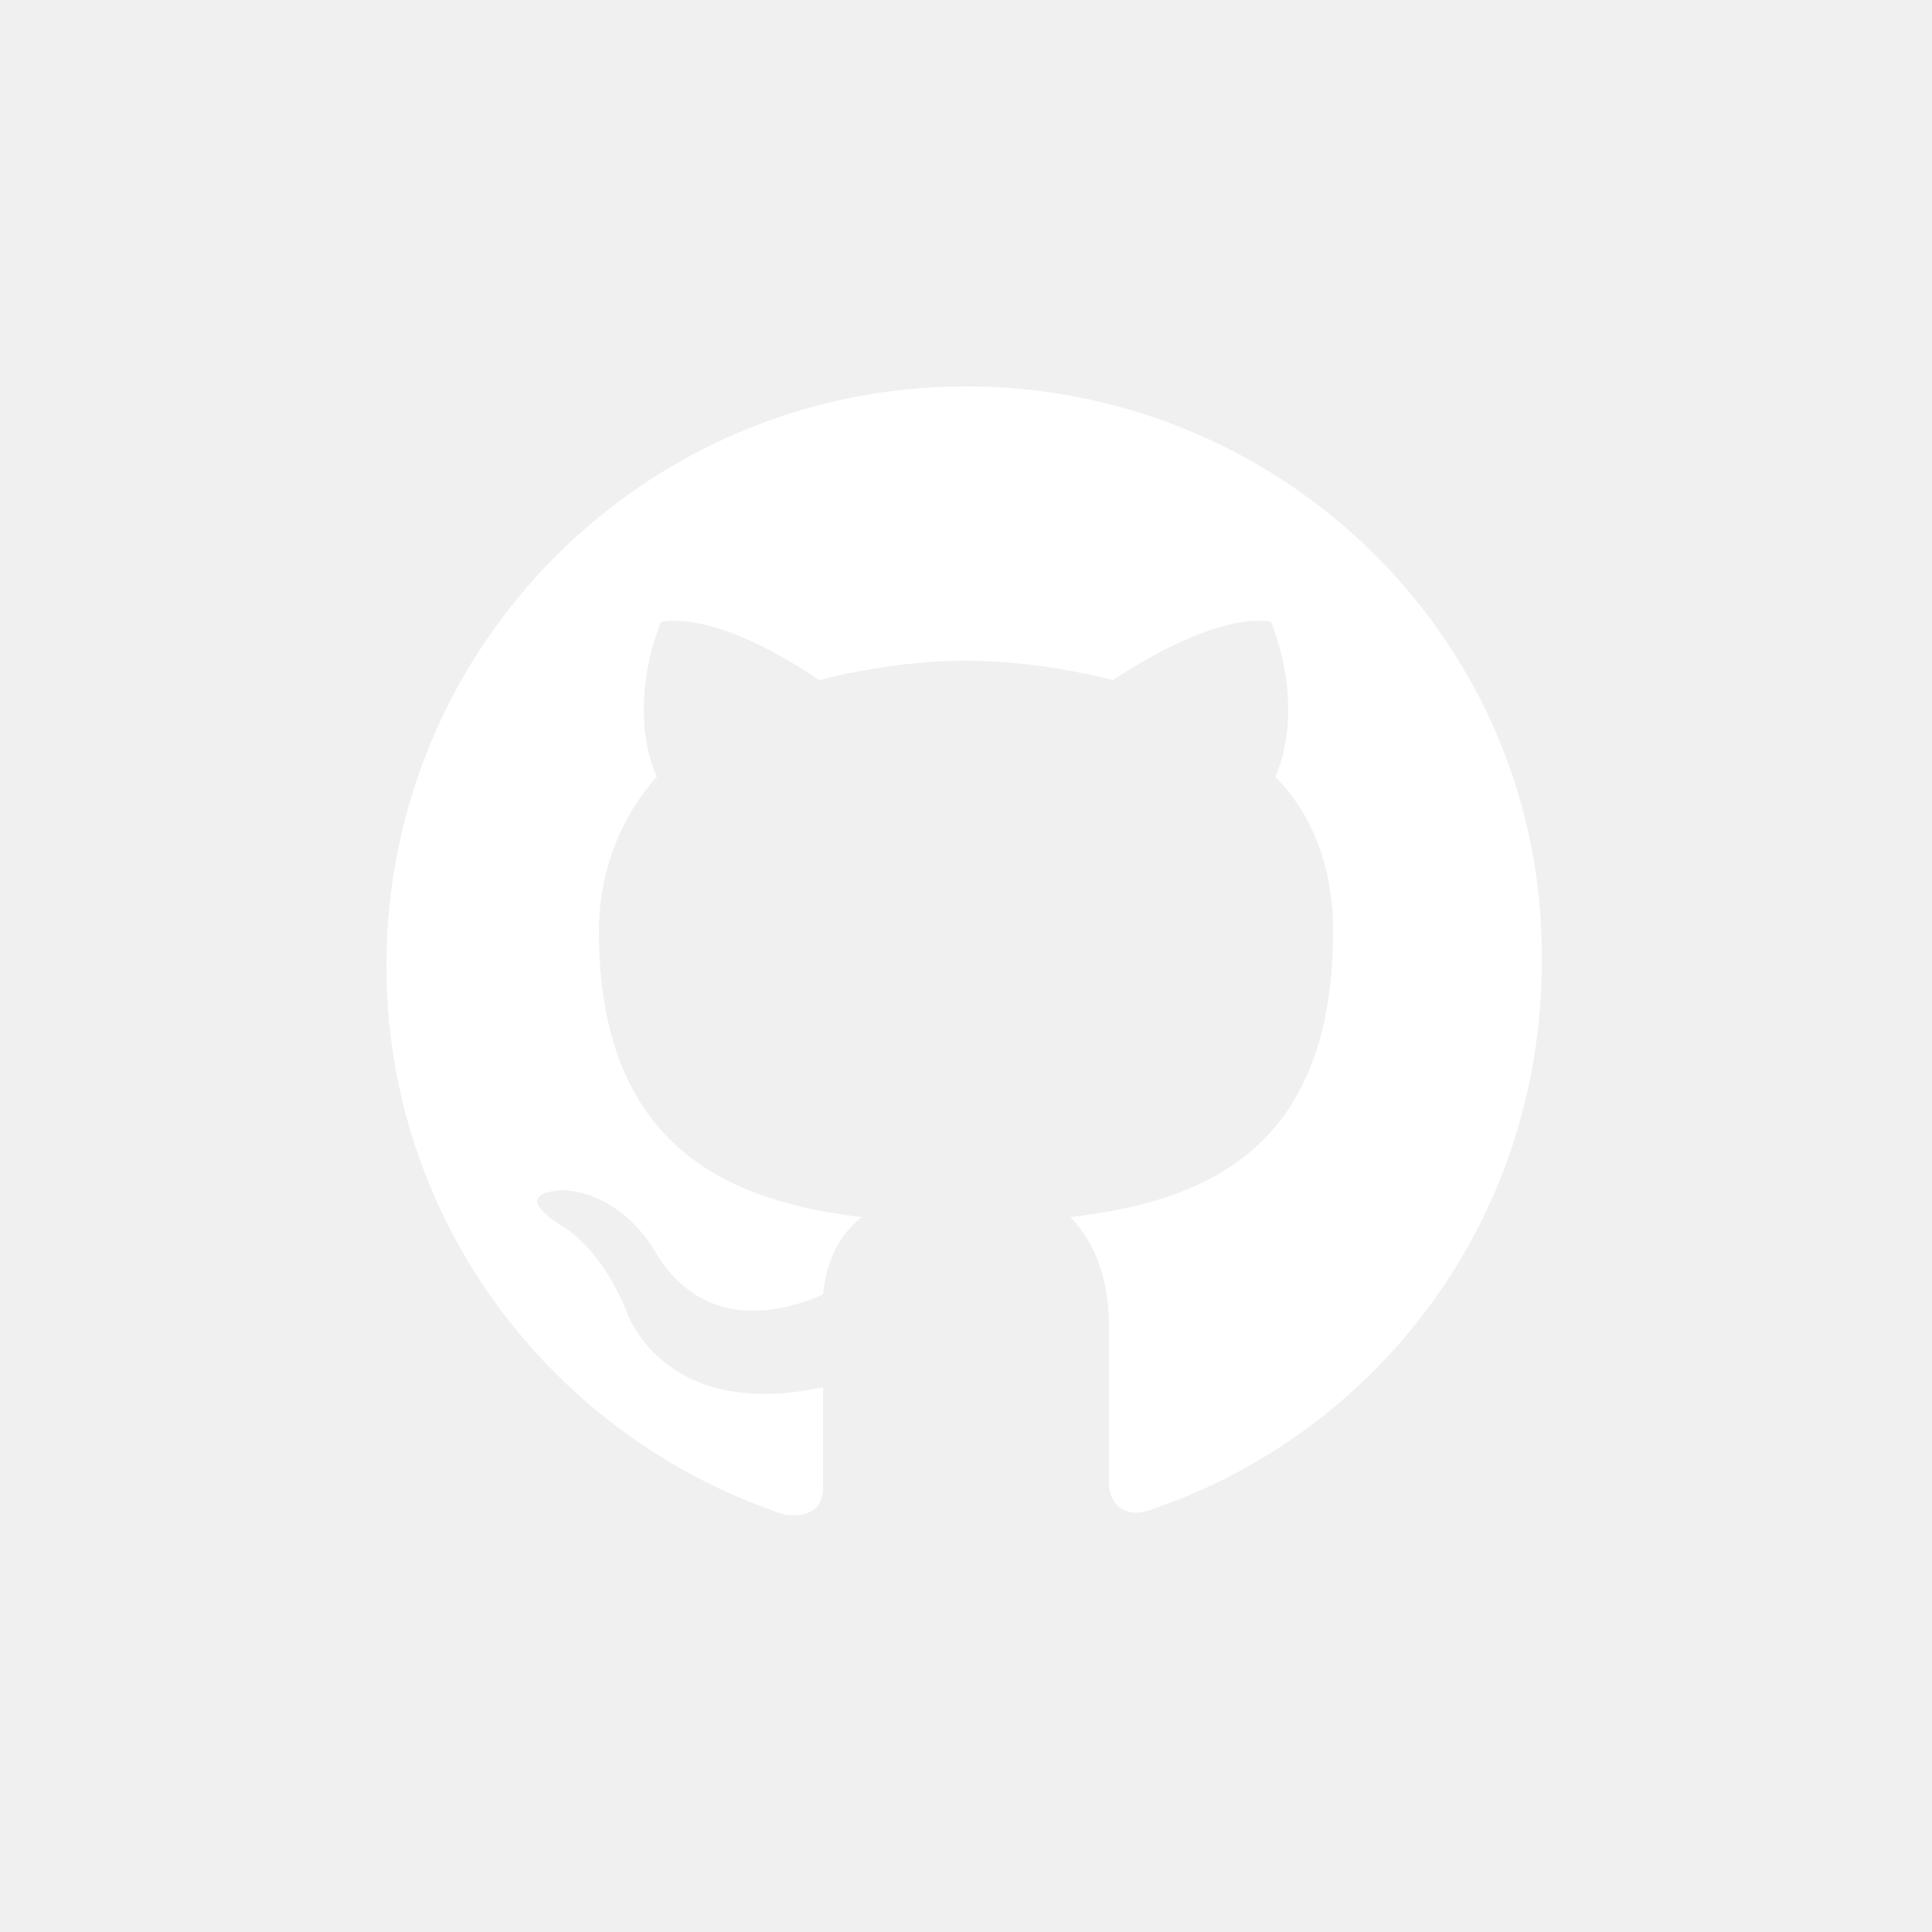
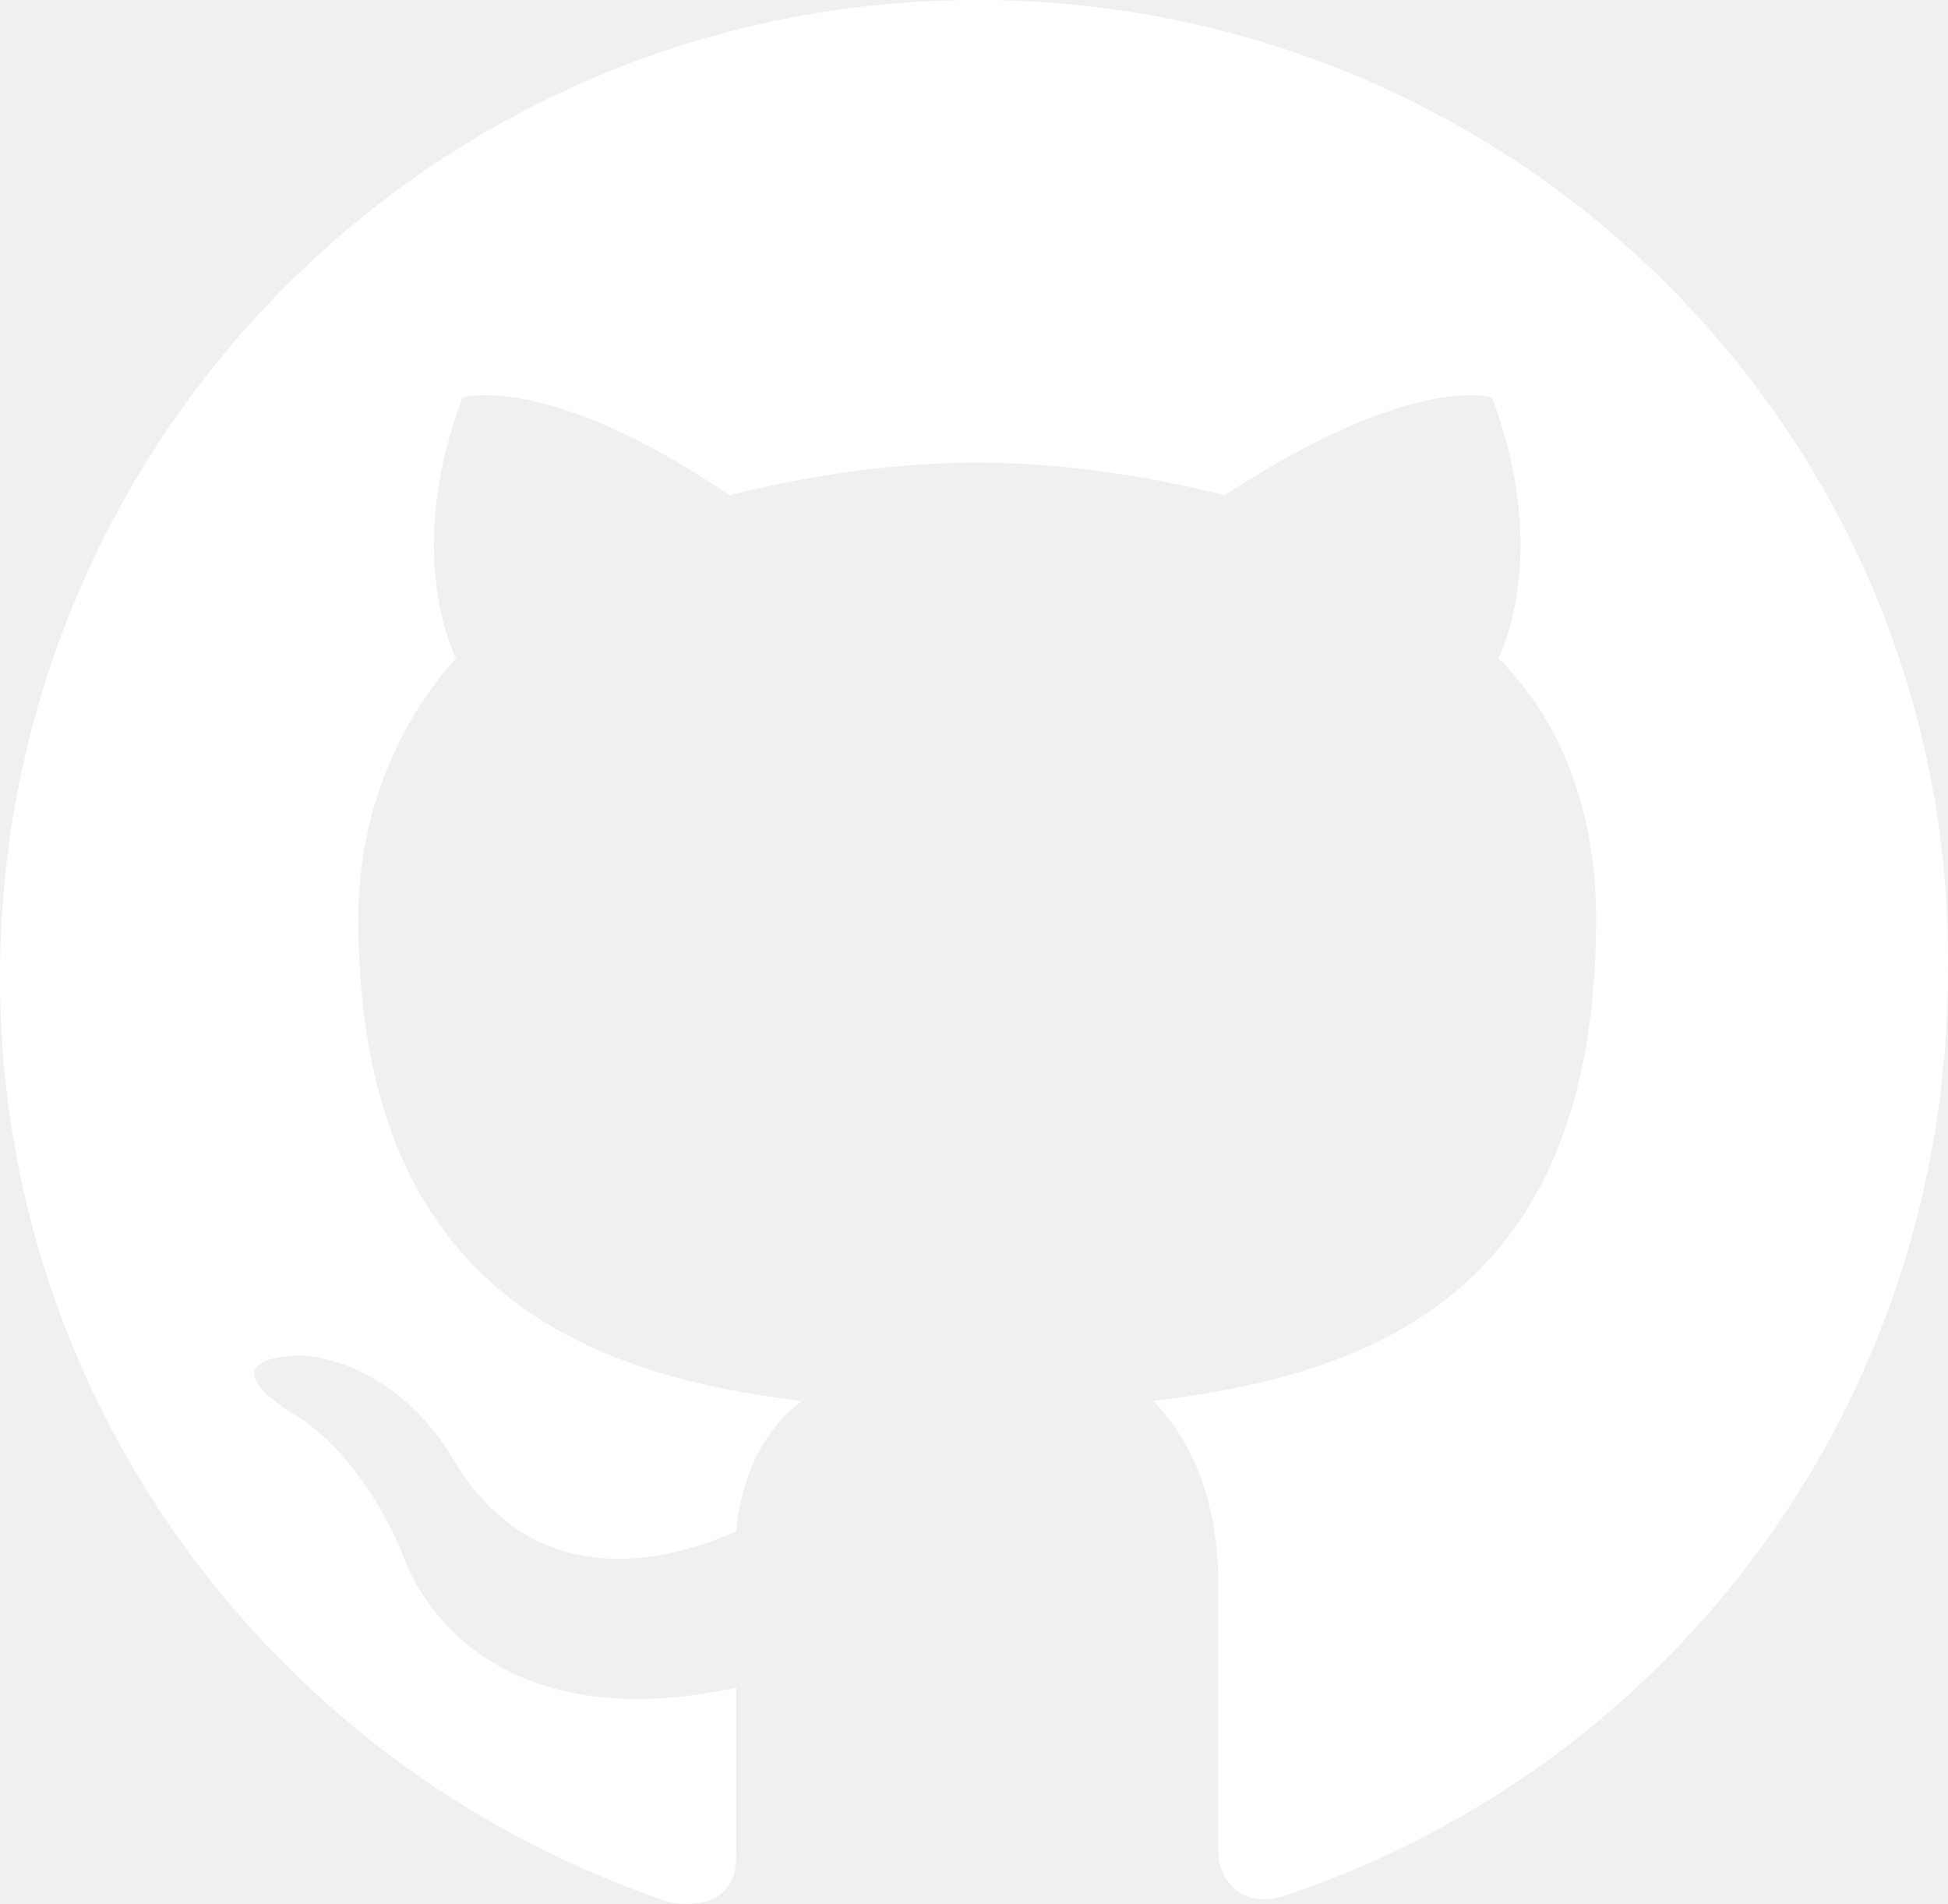
- <svg xmlns="http://www.w3.org/2000/svg" viewBox="0 0 50 50" enable-background="new 0 0 50 50">
-   <path fill-rule="evenodd" clip-rule="evenodd" fill="#FFFFFF" d="M25 10c-8.3 0-15 6.7-15 15 0 6.6 4.3 12.2 10.3 14.2.8.1 1-.3 1-.7v-2.6c-4.2.9-5.1-2-5.1-2-.7-1.7-1.7-2.2-1.7-2.2-1.4-.9.1-.9.1-.9 1.5.1 2.3 1.5 2.3 1.5 1.3 2.3 3.5 1.6 4.4 1.2.1-1 .5-1.6 1-2-3.3-.4-6.8-1.7-6.8-7.4 0-1.6.6-3 1.5-4-.2-.4-.7-1.9.1-4 0 0 1.3-.4 4.1 1.5 1.2-.3 2.5-.5 3.8-.5 1.3 0 2.6.2 3.8.5 2.9-1.9 4.1-1.5 4.1-1.5.8 2.1.3 3.6.1 4 1 1 1.5 2.4 1.5 4 0 5.8-3.5 7-6.8 7.4.5.5 1 1.4 1 2.8v4.1c0 .4.3.9 1 .7 6-2 10.2-7.6 10.2-14.2C40 16.7 33.3 10 25 10z" />
+ <svg xmlns="http://www.w3.org/2000/svg" height="29.216" width="29.901" id="svg4" version="1.1" enable-background="new 0 0 50 50" viewBox="0 0 29.901 29.216">
+   <defs id="defs8" />
+   <path id="path2" d="M 15,0 C 6.7,0 0,6.7 0,15 c 0,6.6 4.3,12.2 10.3,14.2 0.8,0.1 1,-0.3 1,-0.7 v -2.6 c -4.2,0.9 -5.1,-2 -5.1,-2 -0.7,-1.7 -1.7,-2.2 -1.7,-2.2 -1.4,-0.9 0.1,-0.9 0.1,-0.9 1.5,0.1 2.3,1.5 2.3,1.5 1.3,2.3 3.5,1.6 4.4,1.2 0.1,-1 0.5,-1.6 1,-2 -3.3,-0.4 -6.8,-1.7 -6.8,-7.4 0,-1.6 0.6,-3 1.5,-4 -0.2,-0.4 -0.7,-1.9 0.1,-4 0,0 1.3,-0.4 4.1,1.5 1.2,-0.3 2.5,-0.5 3.8,-0.5 1.3,0 2.6,0.2 3.8,0.5 2.9,-1.9 4.1,-1.5 4.1,-1.5 0.8,2.1 0.3,3.6 0.1,4 1,1 1.5,2.4 1.5,4 0,5.8 -3.5,7 -6.8,7.4 0.5,0.5 1,1.4 1,2.8 v 4.1 c 0,0.4 0.3,0.9 1,0.7 6,-2 10.2,-7.6 10.2,-14.2 C 30,6.7 23.3,0 15,0 Z" fill="#ffffff" clip-rule="evenodd" fill-rule="evenodd" />
</svg>
